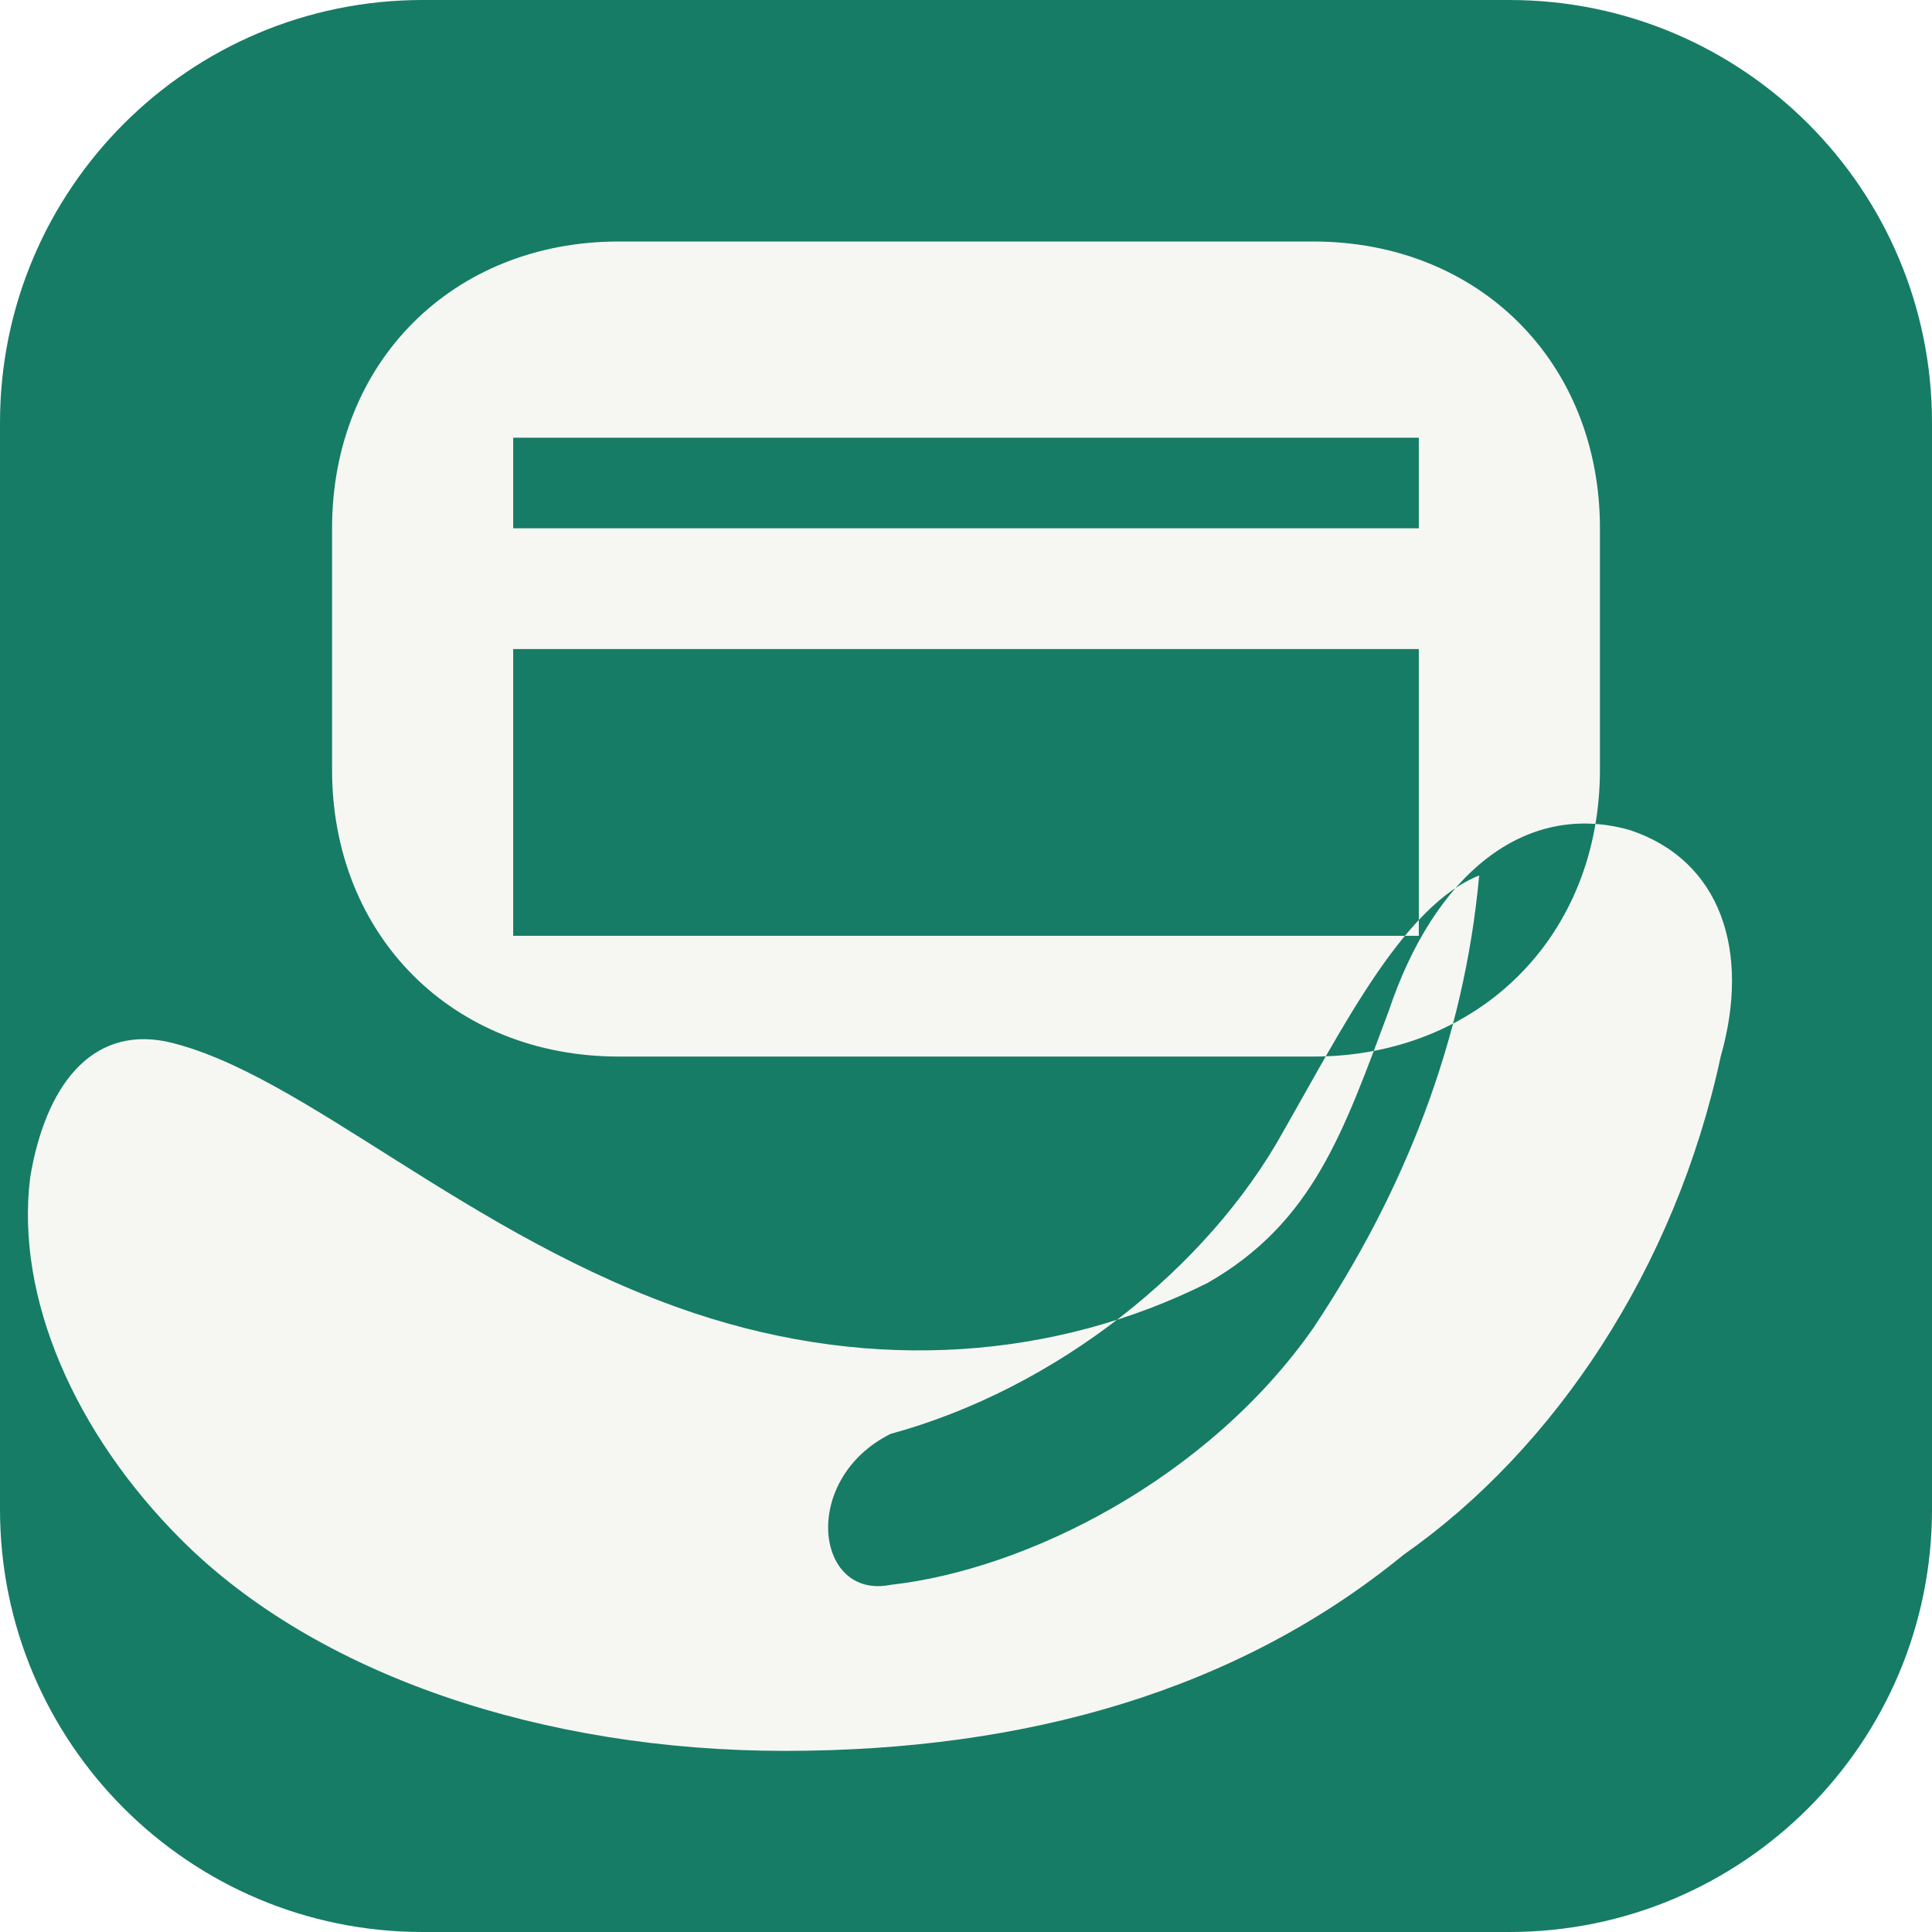
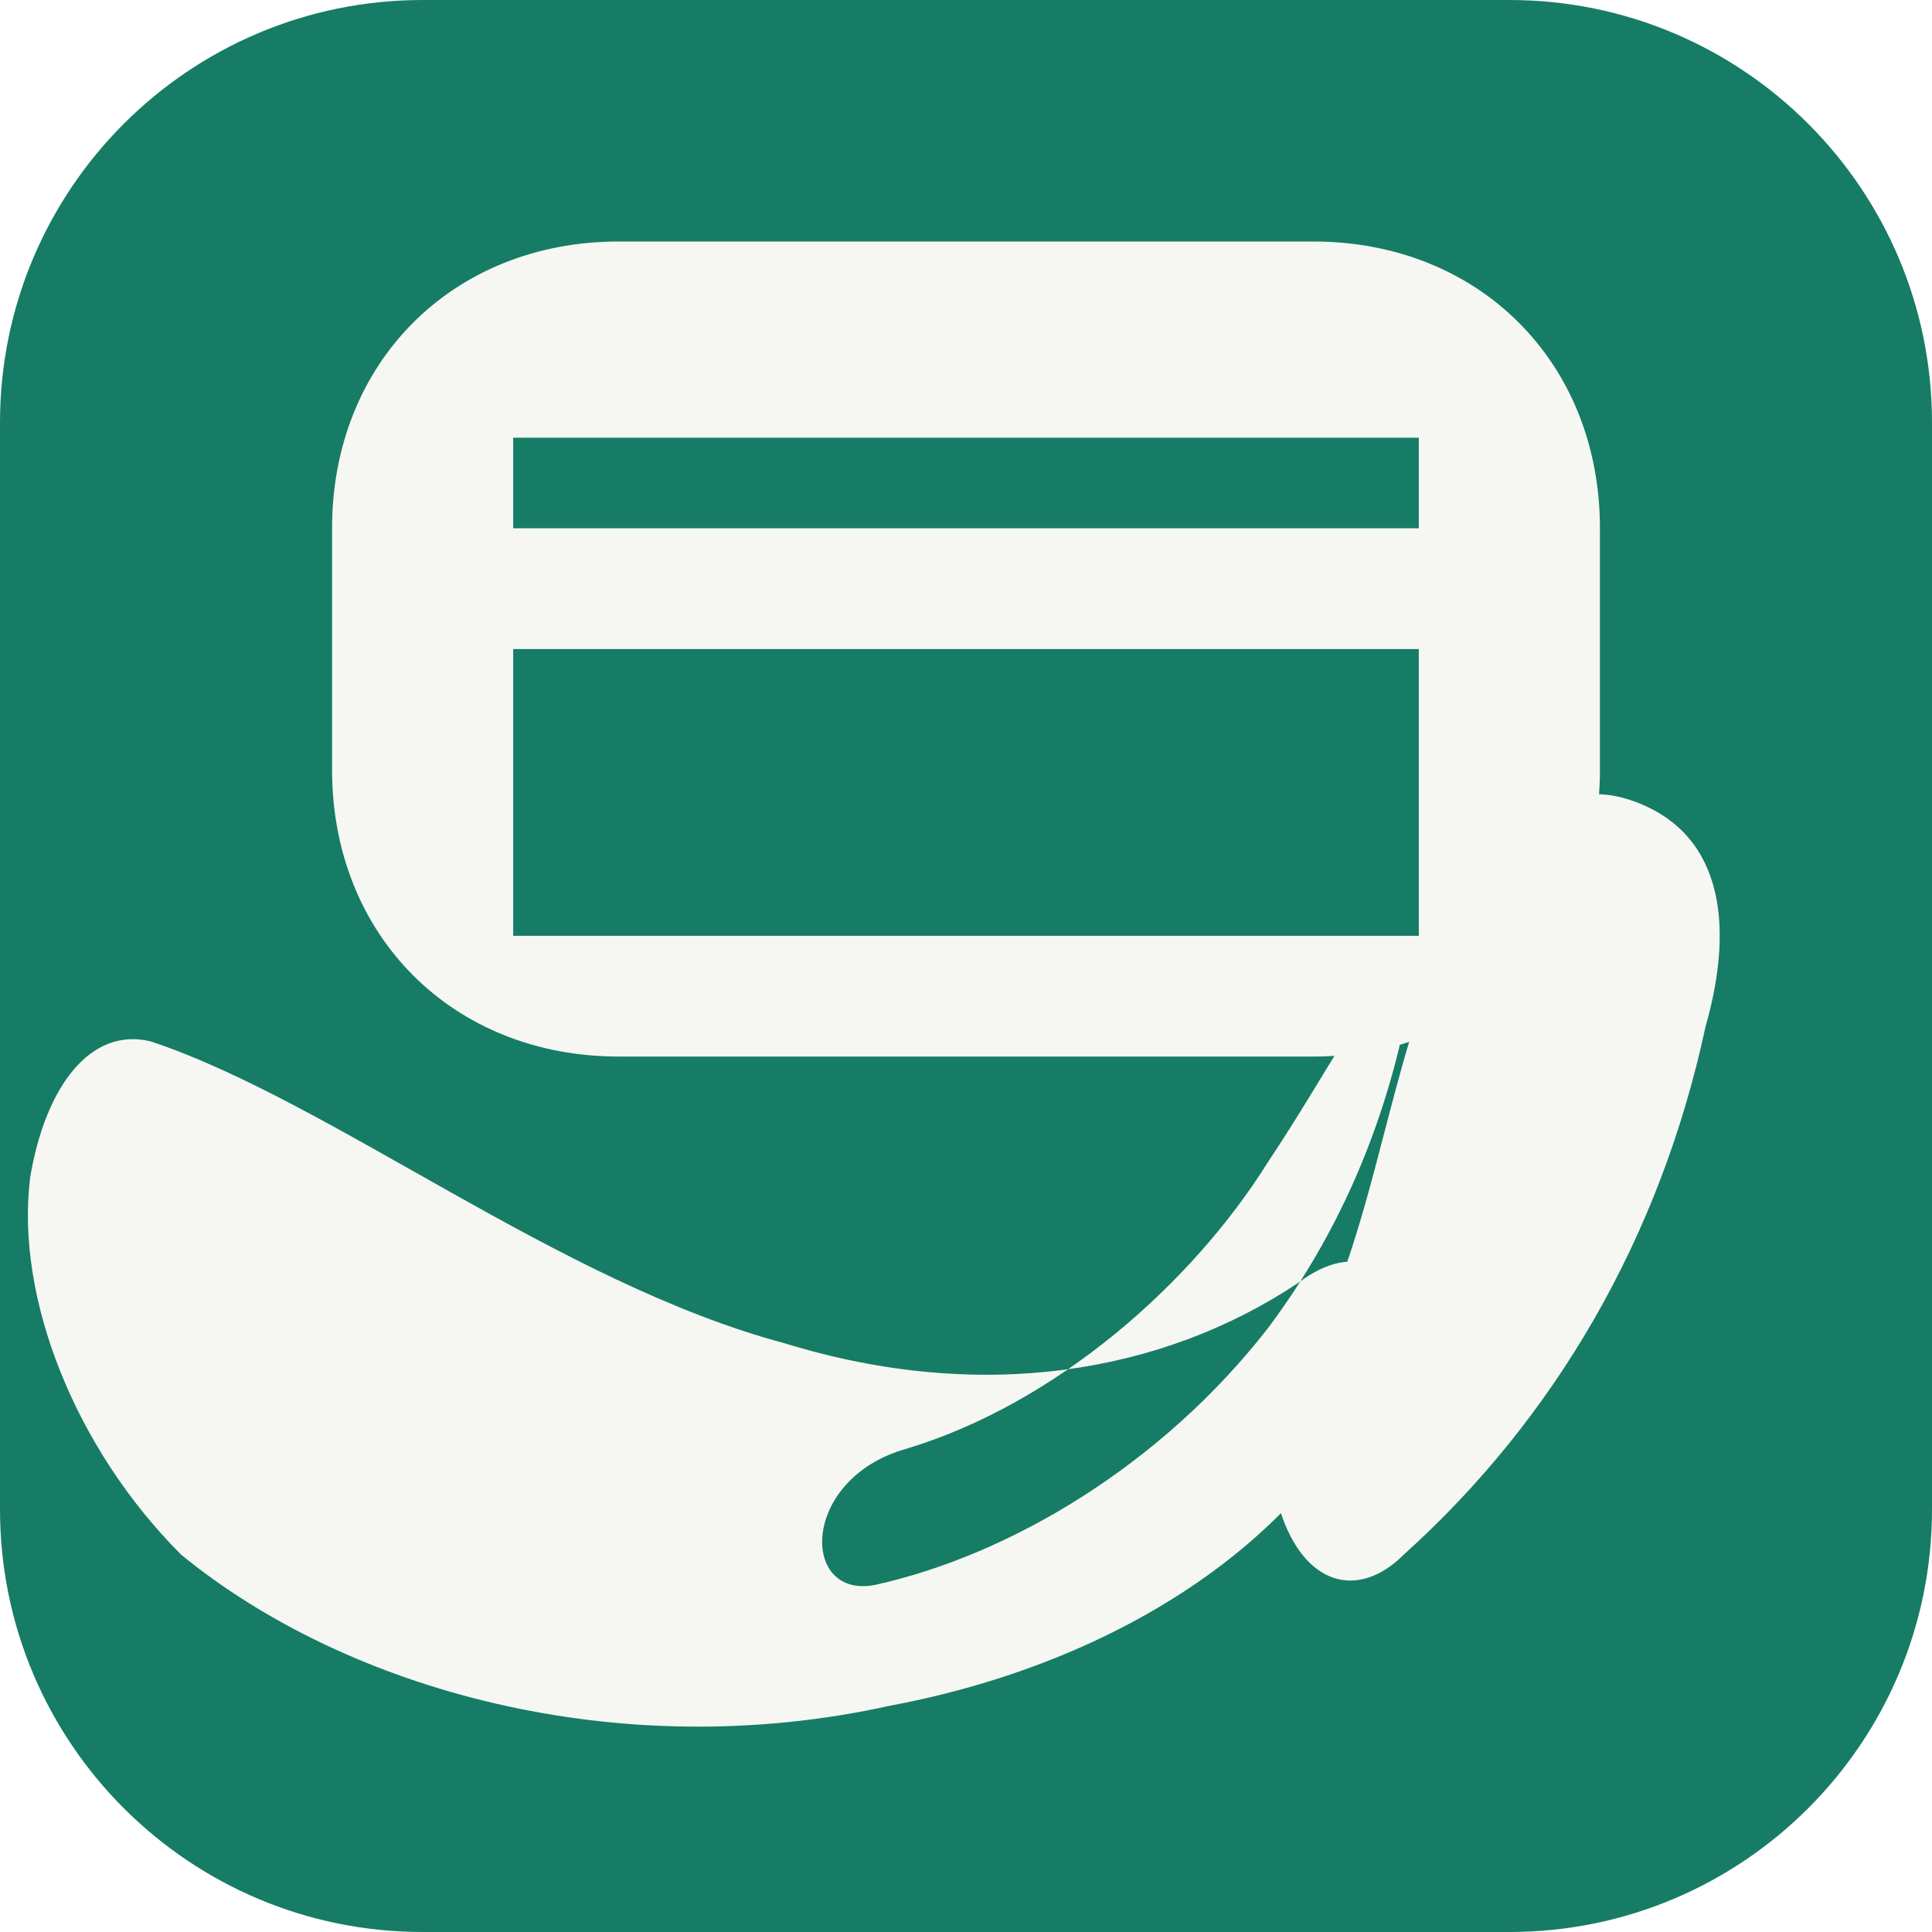
<svg xmlns="http://www.w3.org/2000/svg" viewBox="0 0 128 128" role="img" aria-labelledby="title desc">
  <rect width="128" height="128" rx="28" fill="#167C65" />
-   <path fill="#F6F7F2" fill-rule="evenodd" clip-rule="evenodd" d="M11 69c9 2 20 13 35 18 12 4 24 3 34-2 7-4 9-10 12-18 3-9 9-14 16-12 6 2 8 8 6 15-3 14-11 26-21 33-11 9-25 13-41 13s-31-5-40-14C5 95 1 86 2 78c1-6 4-10 9-9Zm48 26c11-3 21-11 26-20 4-7 8-15 13-17-1 11-5 21-11 30-7 10-19 16-28 17-5 1-6-7 0-10ZM41 16h46c11 0 19 8 19 19v16c0 11-8 19-19 19H41c-11 0-19-8-19-19V35c0-11 8-19 19-19Zm-7 13h60v6H34v-6Zm0 14h60v19H34V43Z" />
+   <path fill="#F6F7F2" fill-rule="evenodd" clip-rule="evenodd" d="M10 69c12 4 27 16 42 20 13 4 25 2 34-4 4-3 7-1 6 4-4 12-17 21-33 24-18 4-36-1-47-10C5 96 1 86 2 78c1-6 4-10 8-9Zm50 27c10-3 19-11 24-19 4-6 7-12 10-15-1 9-4 18-10 26-7 9-17 15-26 17-5 1-5-7 2-9Z" />
+   <path fill="#F6F7F2" d="M84 94c6-8 7-18 10-27 3-10 8-16 14-14 6 2 7 8 5 15-3 14-10 26-20 35-4 4-9 1-9-9Z" />
+   <path fill="#F6F7F2" fill-rule="evenodd" clip-rule="evenodd" d="M41 16h46c11 0 19 8 19 19v16c0 11-8 19-19 19H41c-11 0-19-8-19-19V35c0-11 8-19 19-19Zm-7 13h60v6H34v-6Zm0 14h60v19H34V43Z" />
</svg>
